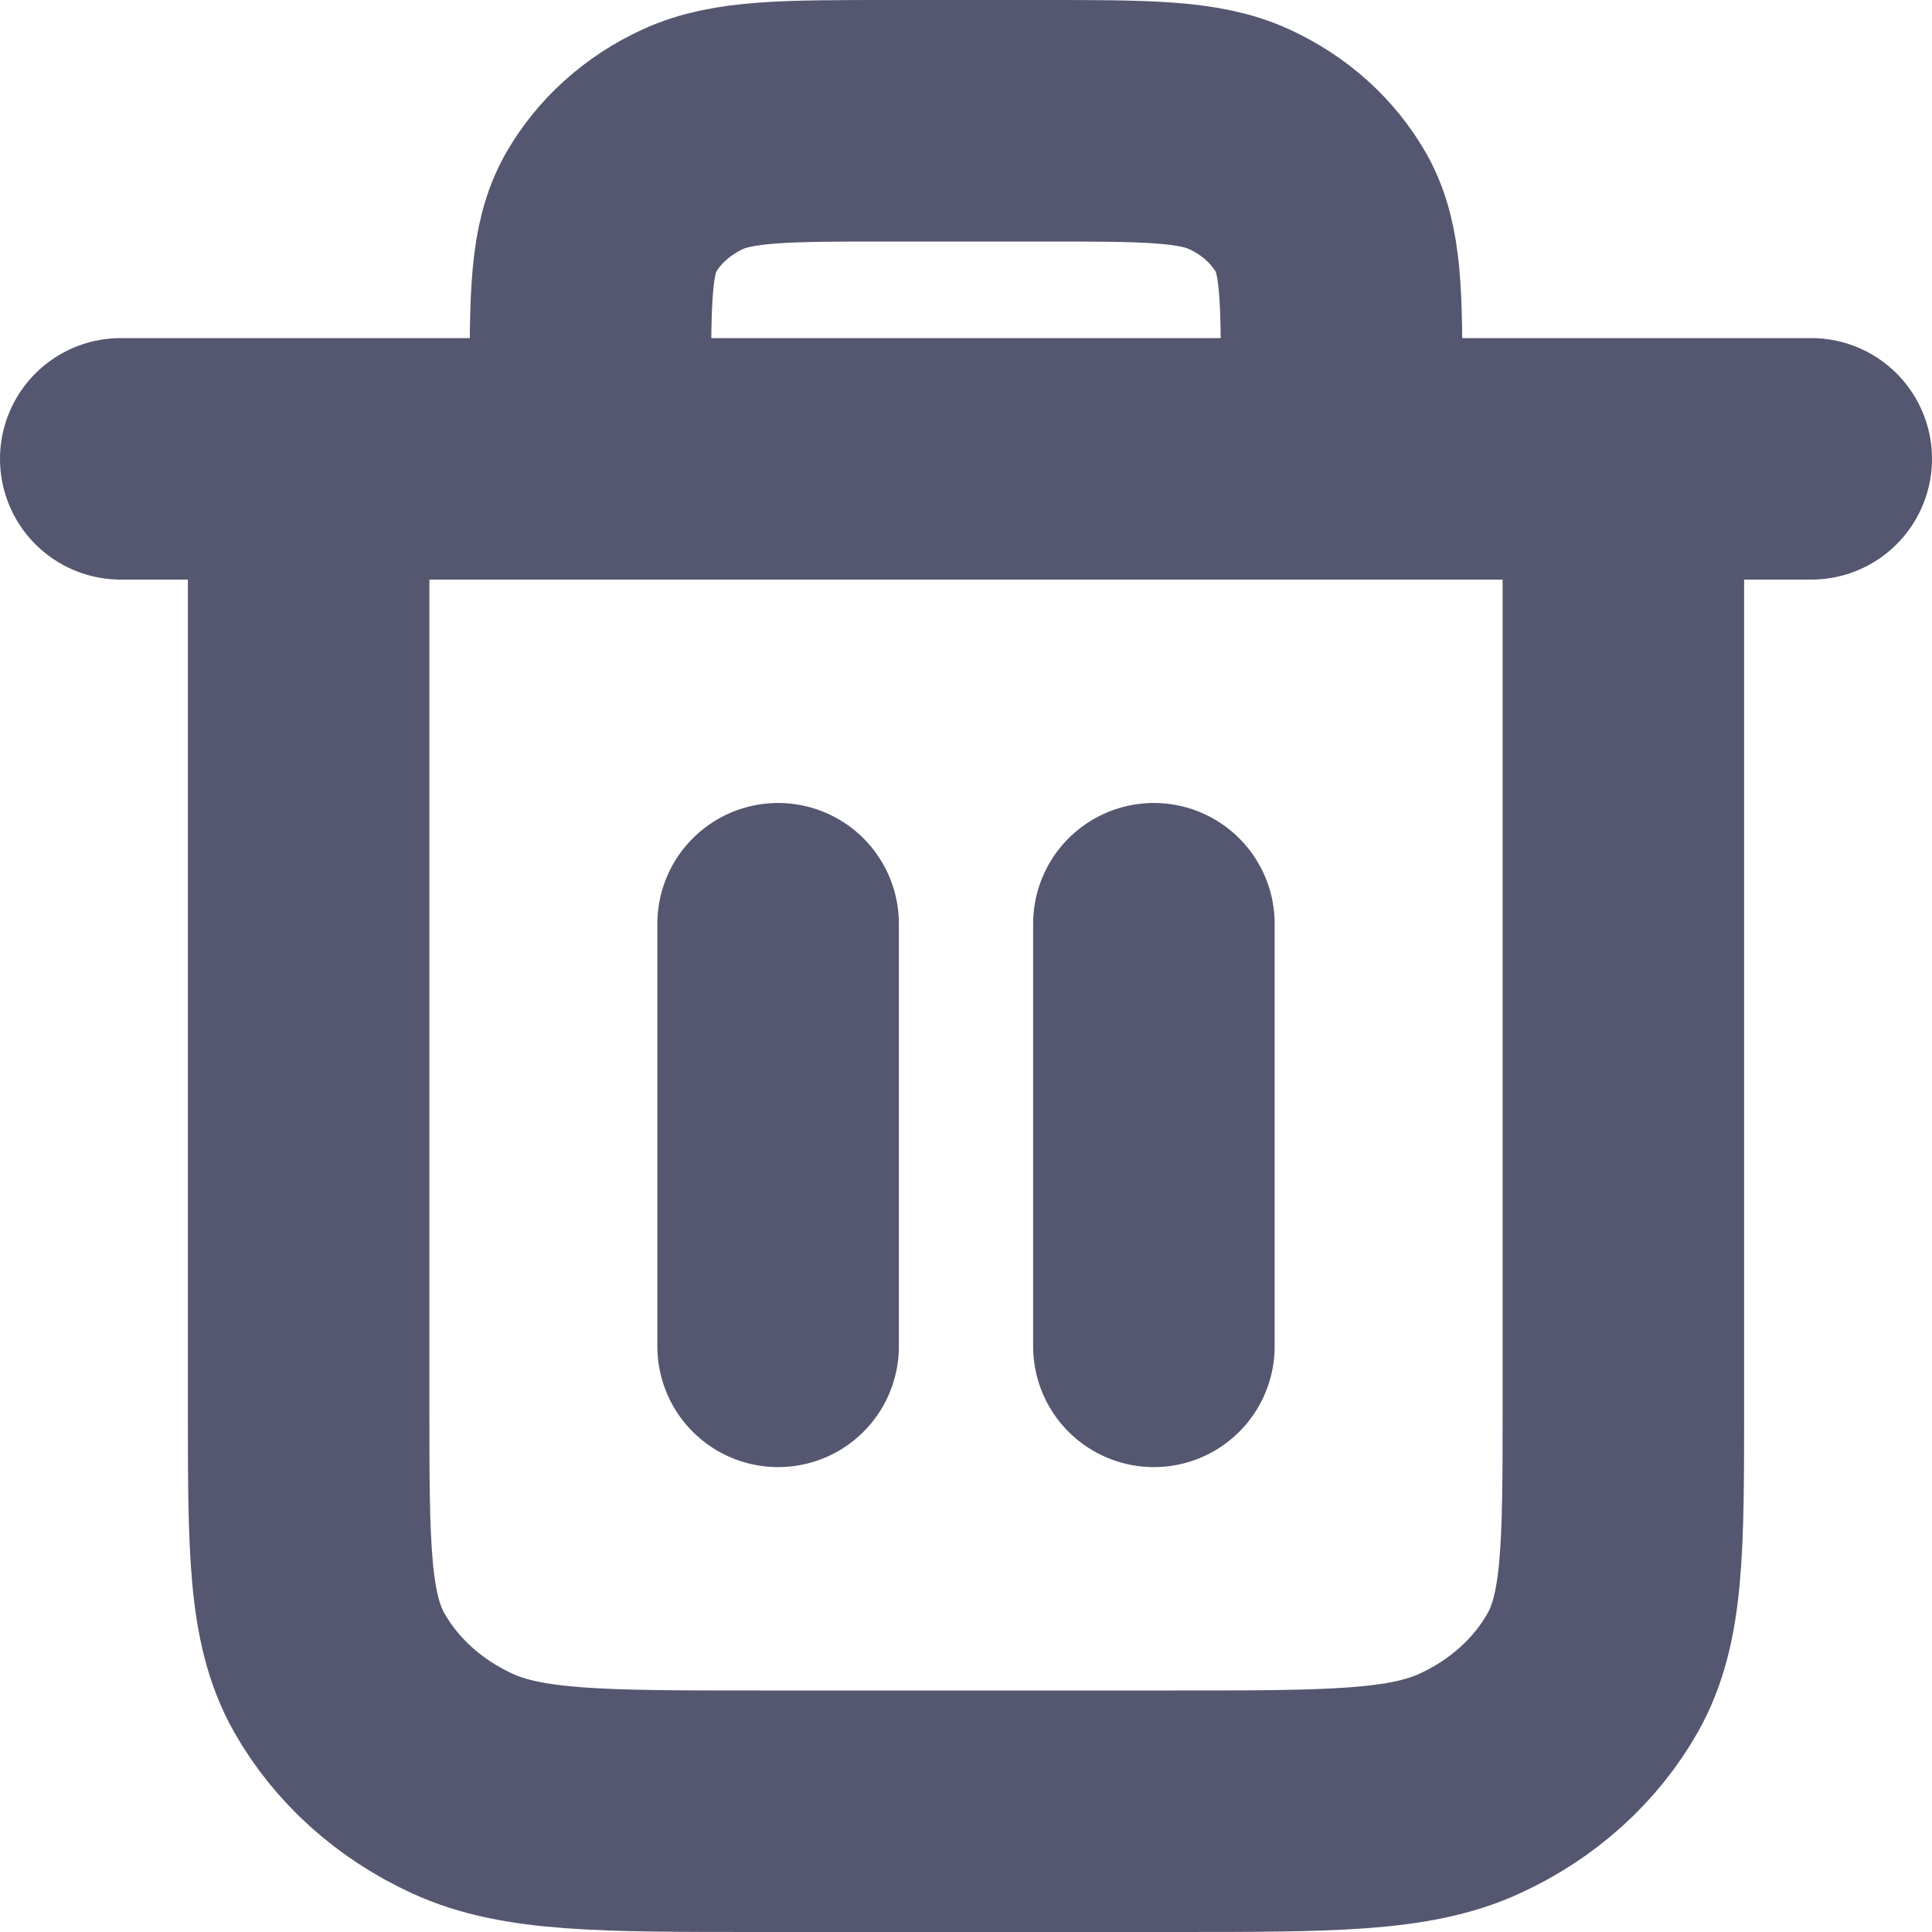
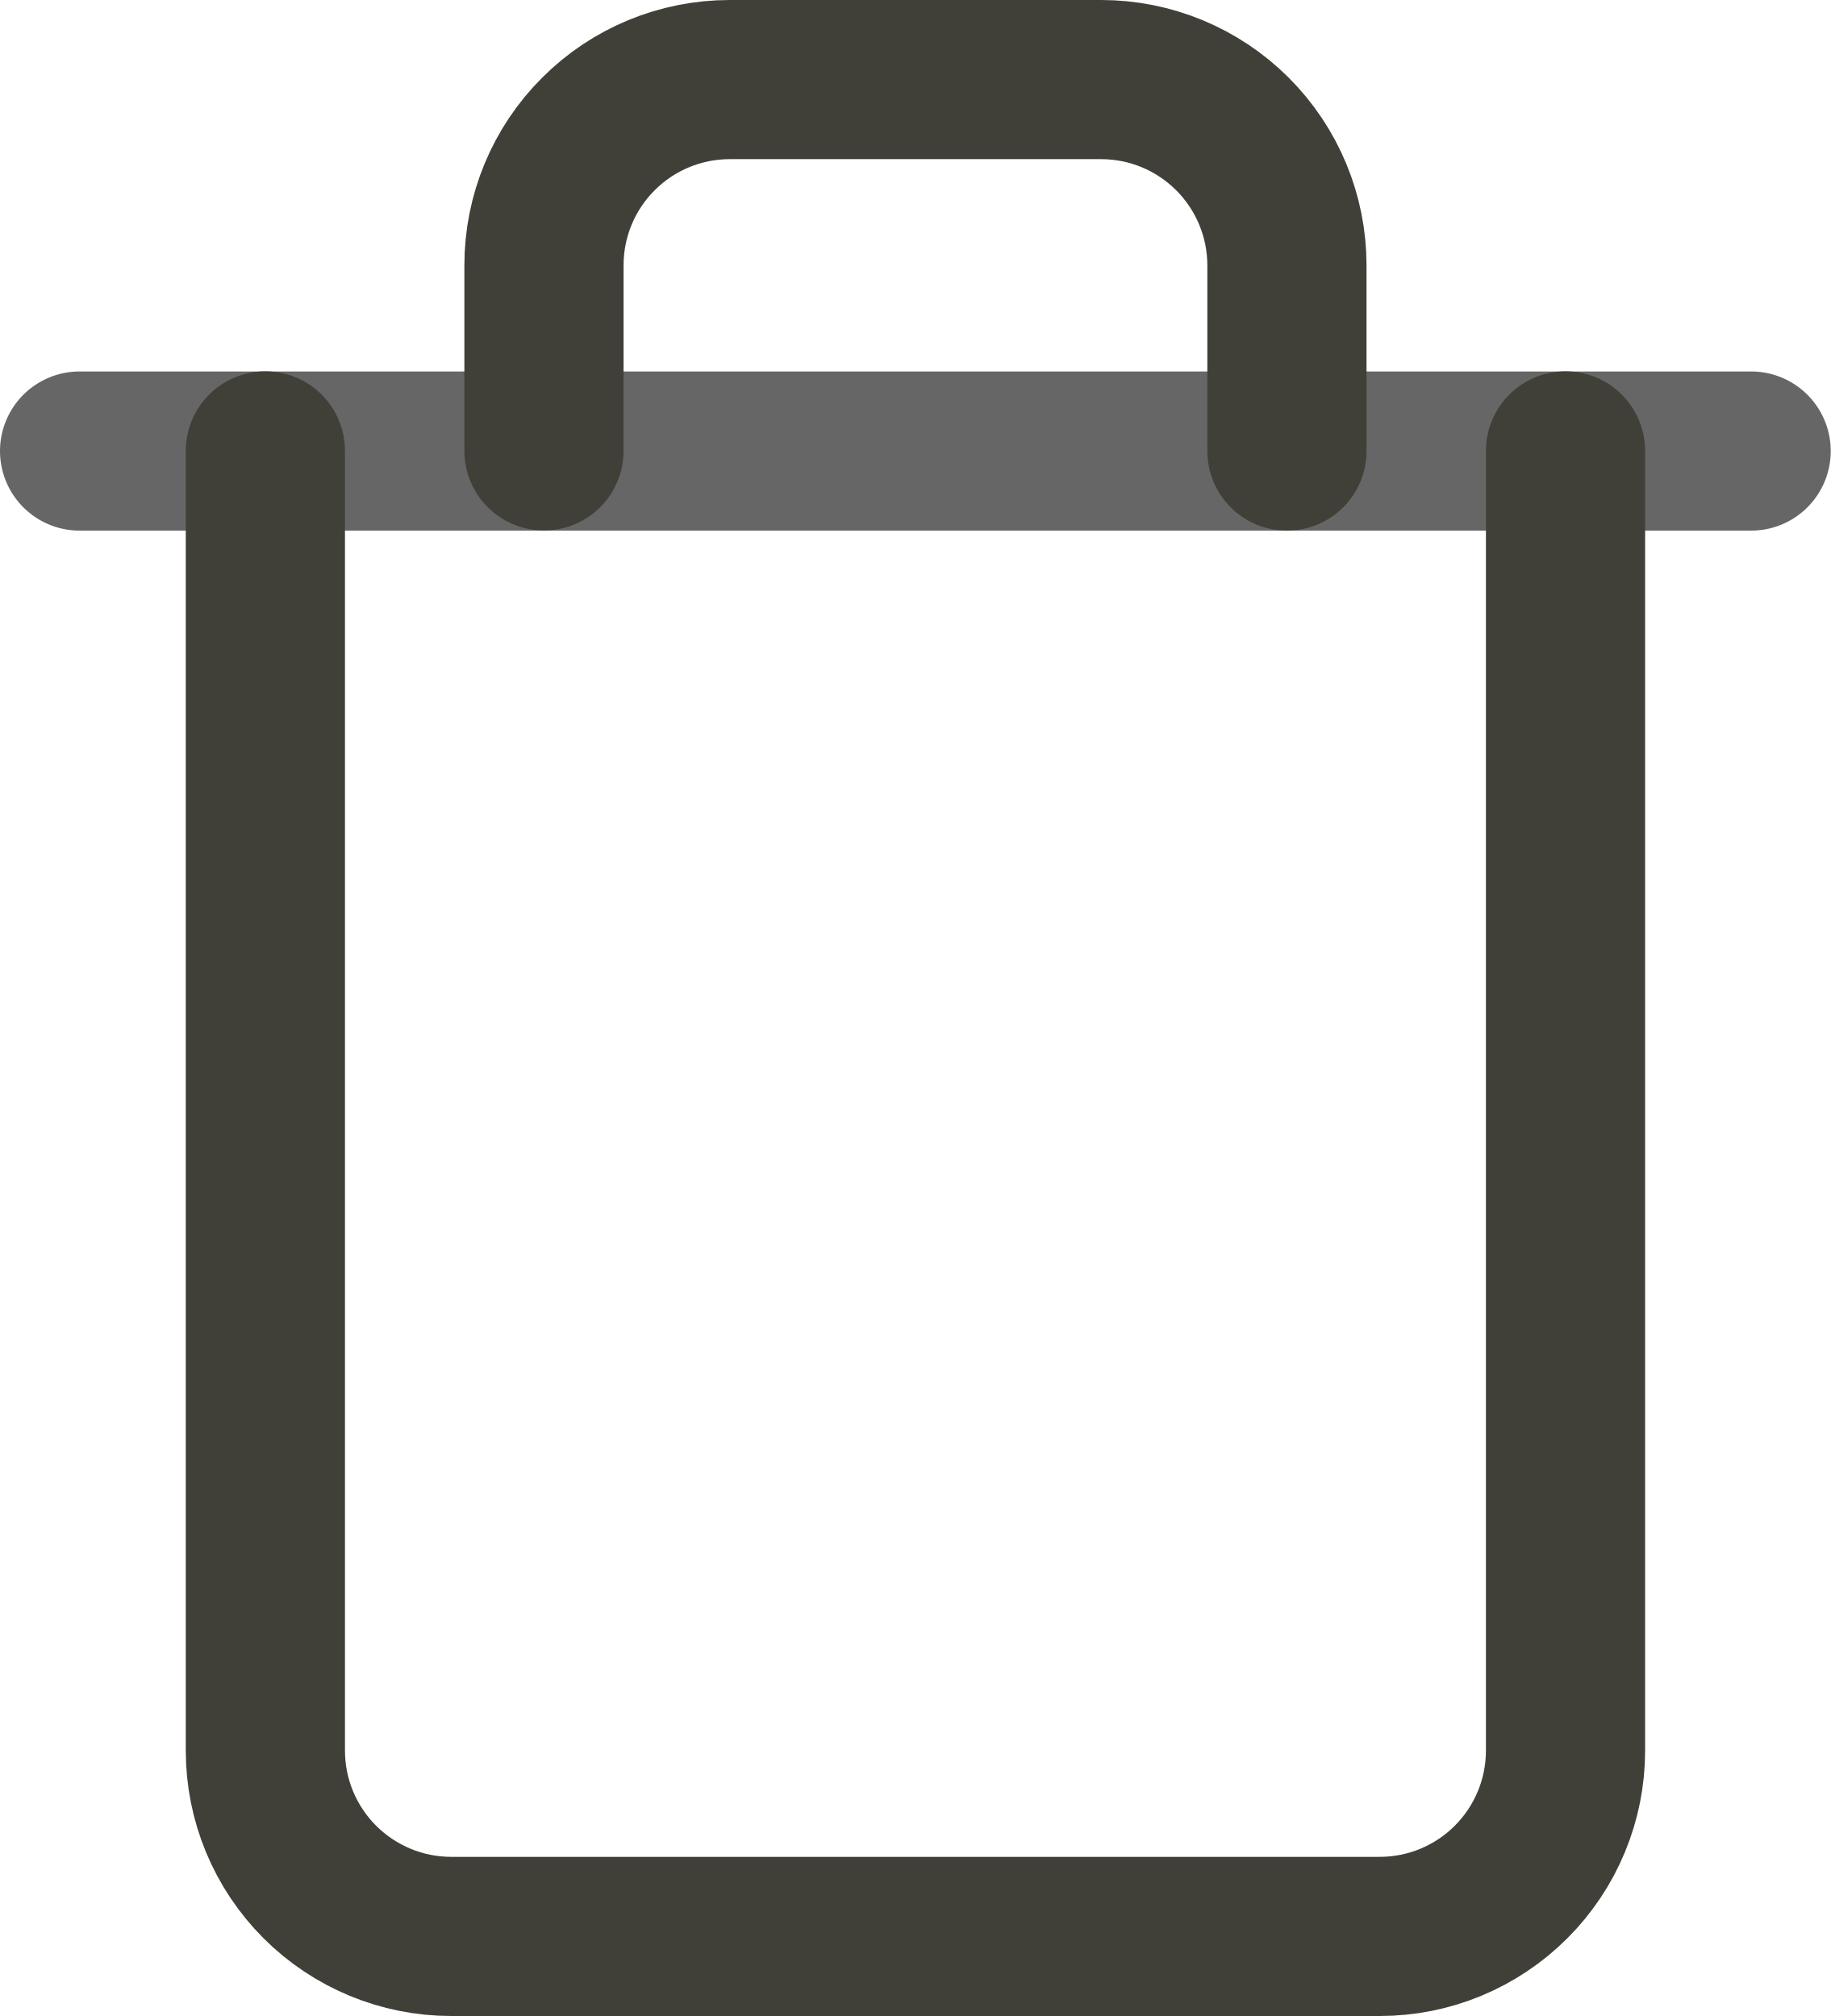
- <svg xmlns="http://www.w3.org/2000/svg" width="16" height="16" viewBox="0 0 16 16" fill="none">
-   <path d="M11.111 3.8V3.24C11.111 2.456 11.111 2.064 10.942 1.764C10.792 1.501 10.555 1.287 10.262 1.153C9.929 1 9.493 1 8.622 1H7.378C6.507 1 6.071 1 5.738 1.153C5.446 1.287 5.208 1.501 5.058 1.764C4.889 2.064 4.889 2.456 4.889 3.24V3.8M6.444 7.65V11.15M9.556 7.65V11.15M1 3.8H15M13.444 3.8V11.64C13.444 12.816 13.444 13.404 13.19 13.853C12.966 14.248 12.61 14.57 12.17 14.771C11.671 15 11.018 15 9.711 15H6.289C4.982 15 4.329 15 3.83 14.771C3.391 14.57 3.034 14.248 2.81 13.853C2.556 13.404 2.556 12.816 2.556 11.64V3.8" stroke="#555770" stroke-width="2" stroke-linecap="round" stroke-linejoin="round" />
+ <svg xmlns="http://www.w3.org/2000/svg" width="11.5" height="12.667" viewBox="0 0 11.5 12.667" fill="none" version="1.1" id="svg6">
+   <path d="M 0.5,2.834 H 1.667 11" stroke="#000000" stroke-opacity="0.6" stroke-linecap="round" stroke-linejoin="round" id="path2" />
+   <path d="m 9.834,2.833 v 8.167 c 0,0.309 -0.123,0.606 -0.342,0.825 -0.219,0.219 -0.515,0.342 -0.825,0.342 H 2.834 c -0.309,0 -0.606,-0.123 -0.825,-0.342 -0.219,-0.219 -0.342,-0.516 -0.342,-0.825 V 2.833 m 1.75,0 V 1.667 C 3.417,1.357 3.54,1.06 3.759,0.842 3.977,0.623 4.274,0.5 4.584,0.5 h 2.333 c 0.309,0 0.606,0.123 0.825,0.342 0.219,0.219 0.342,0.516 0.342,0.825 v 1.167" stroke="#404038" stroke-linecap="round" stroke-linejoin="round" id="path4" />
</svg>
